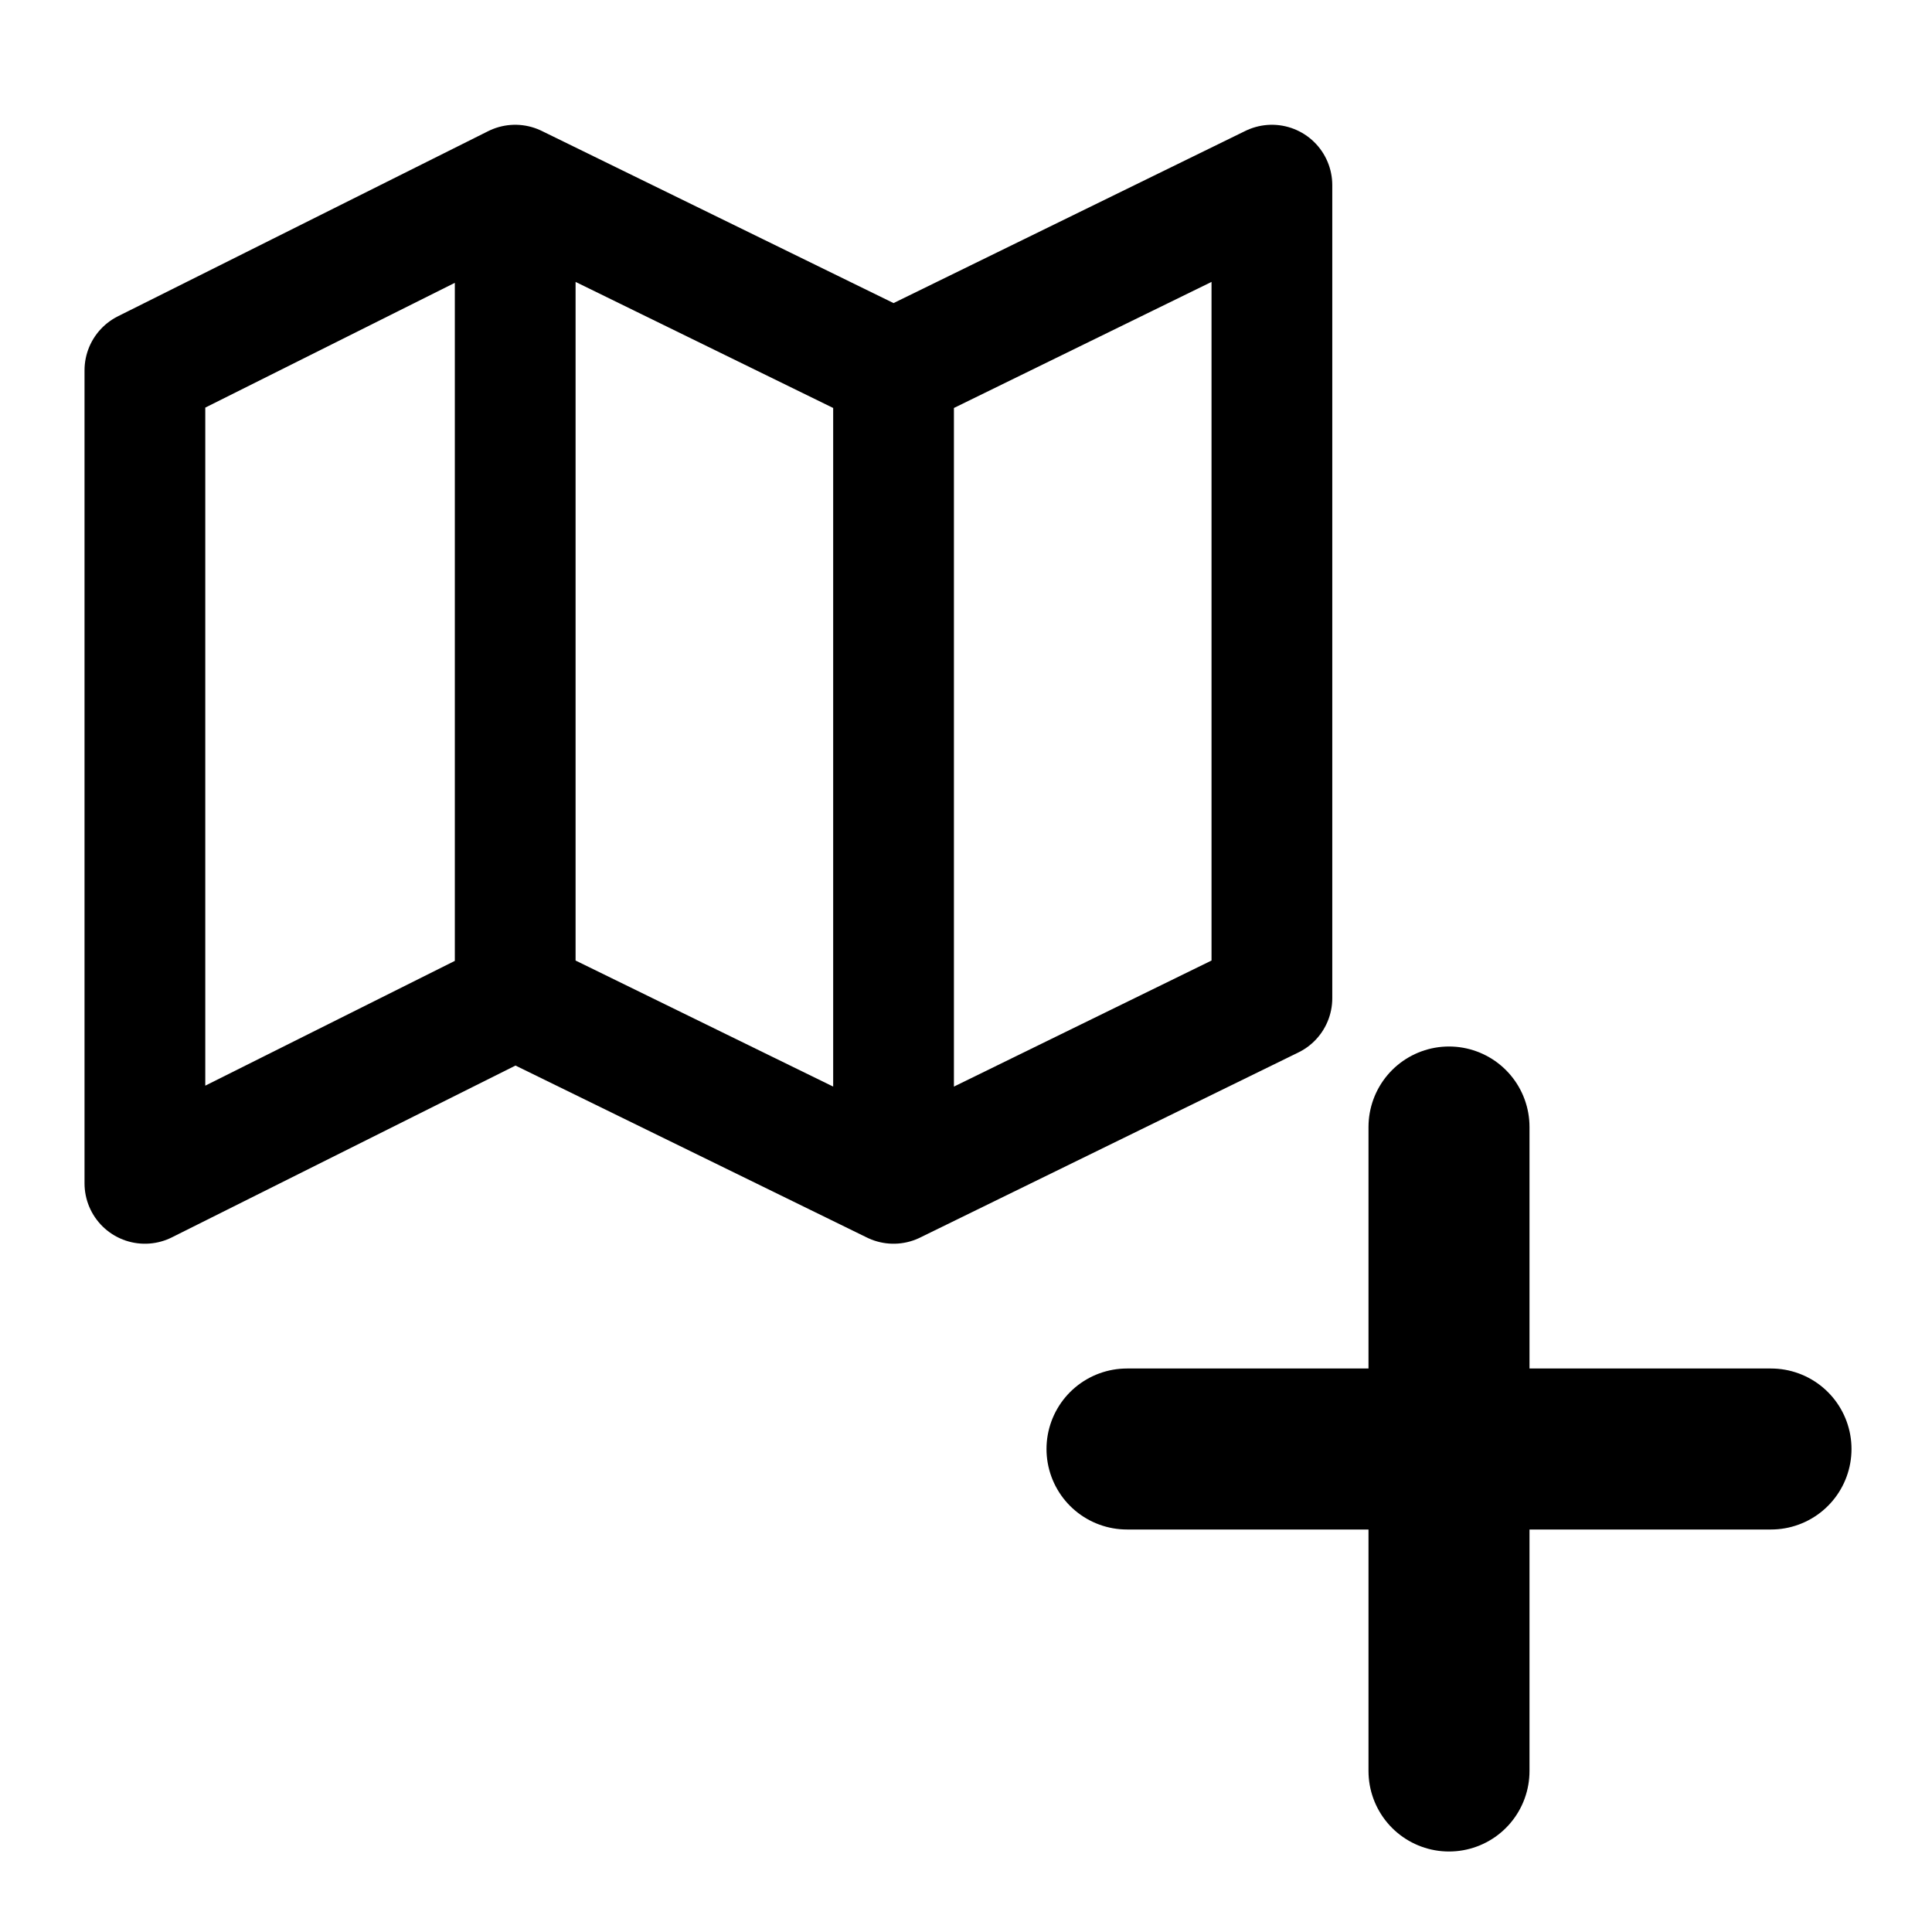
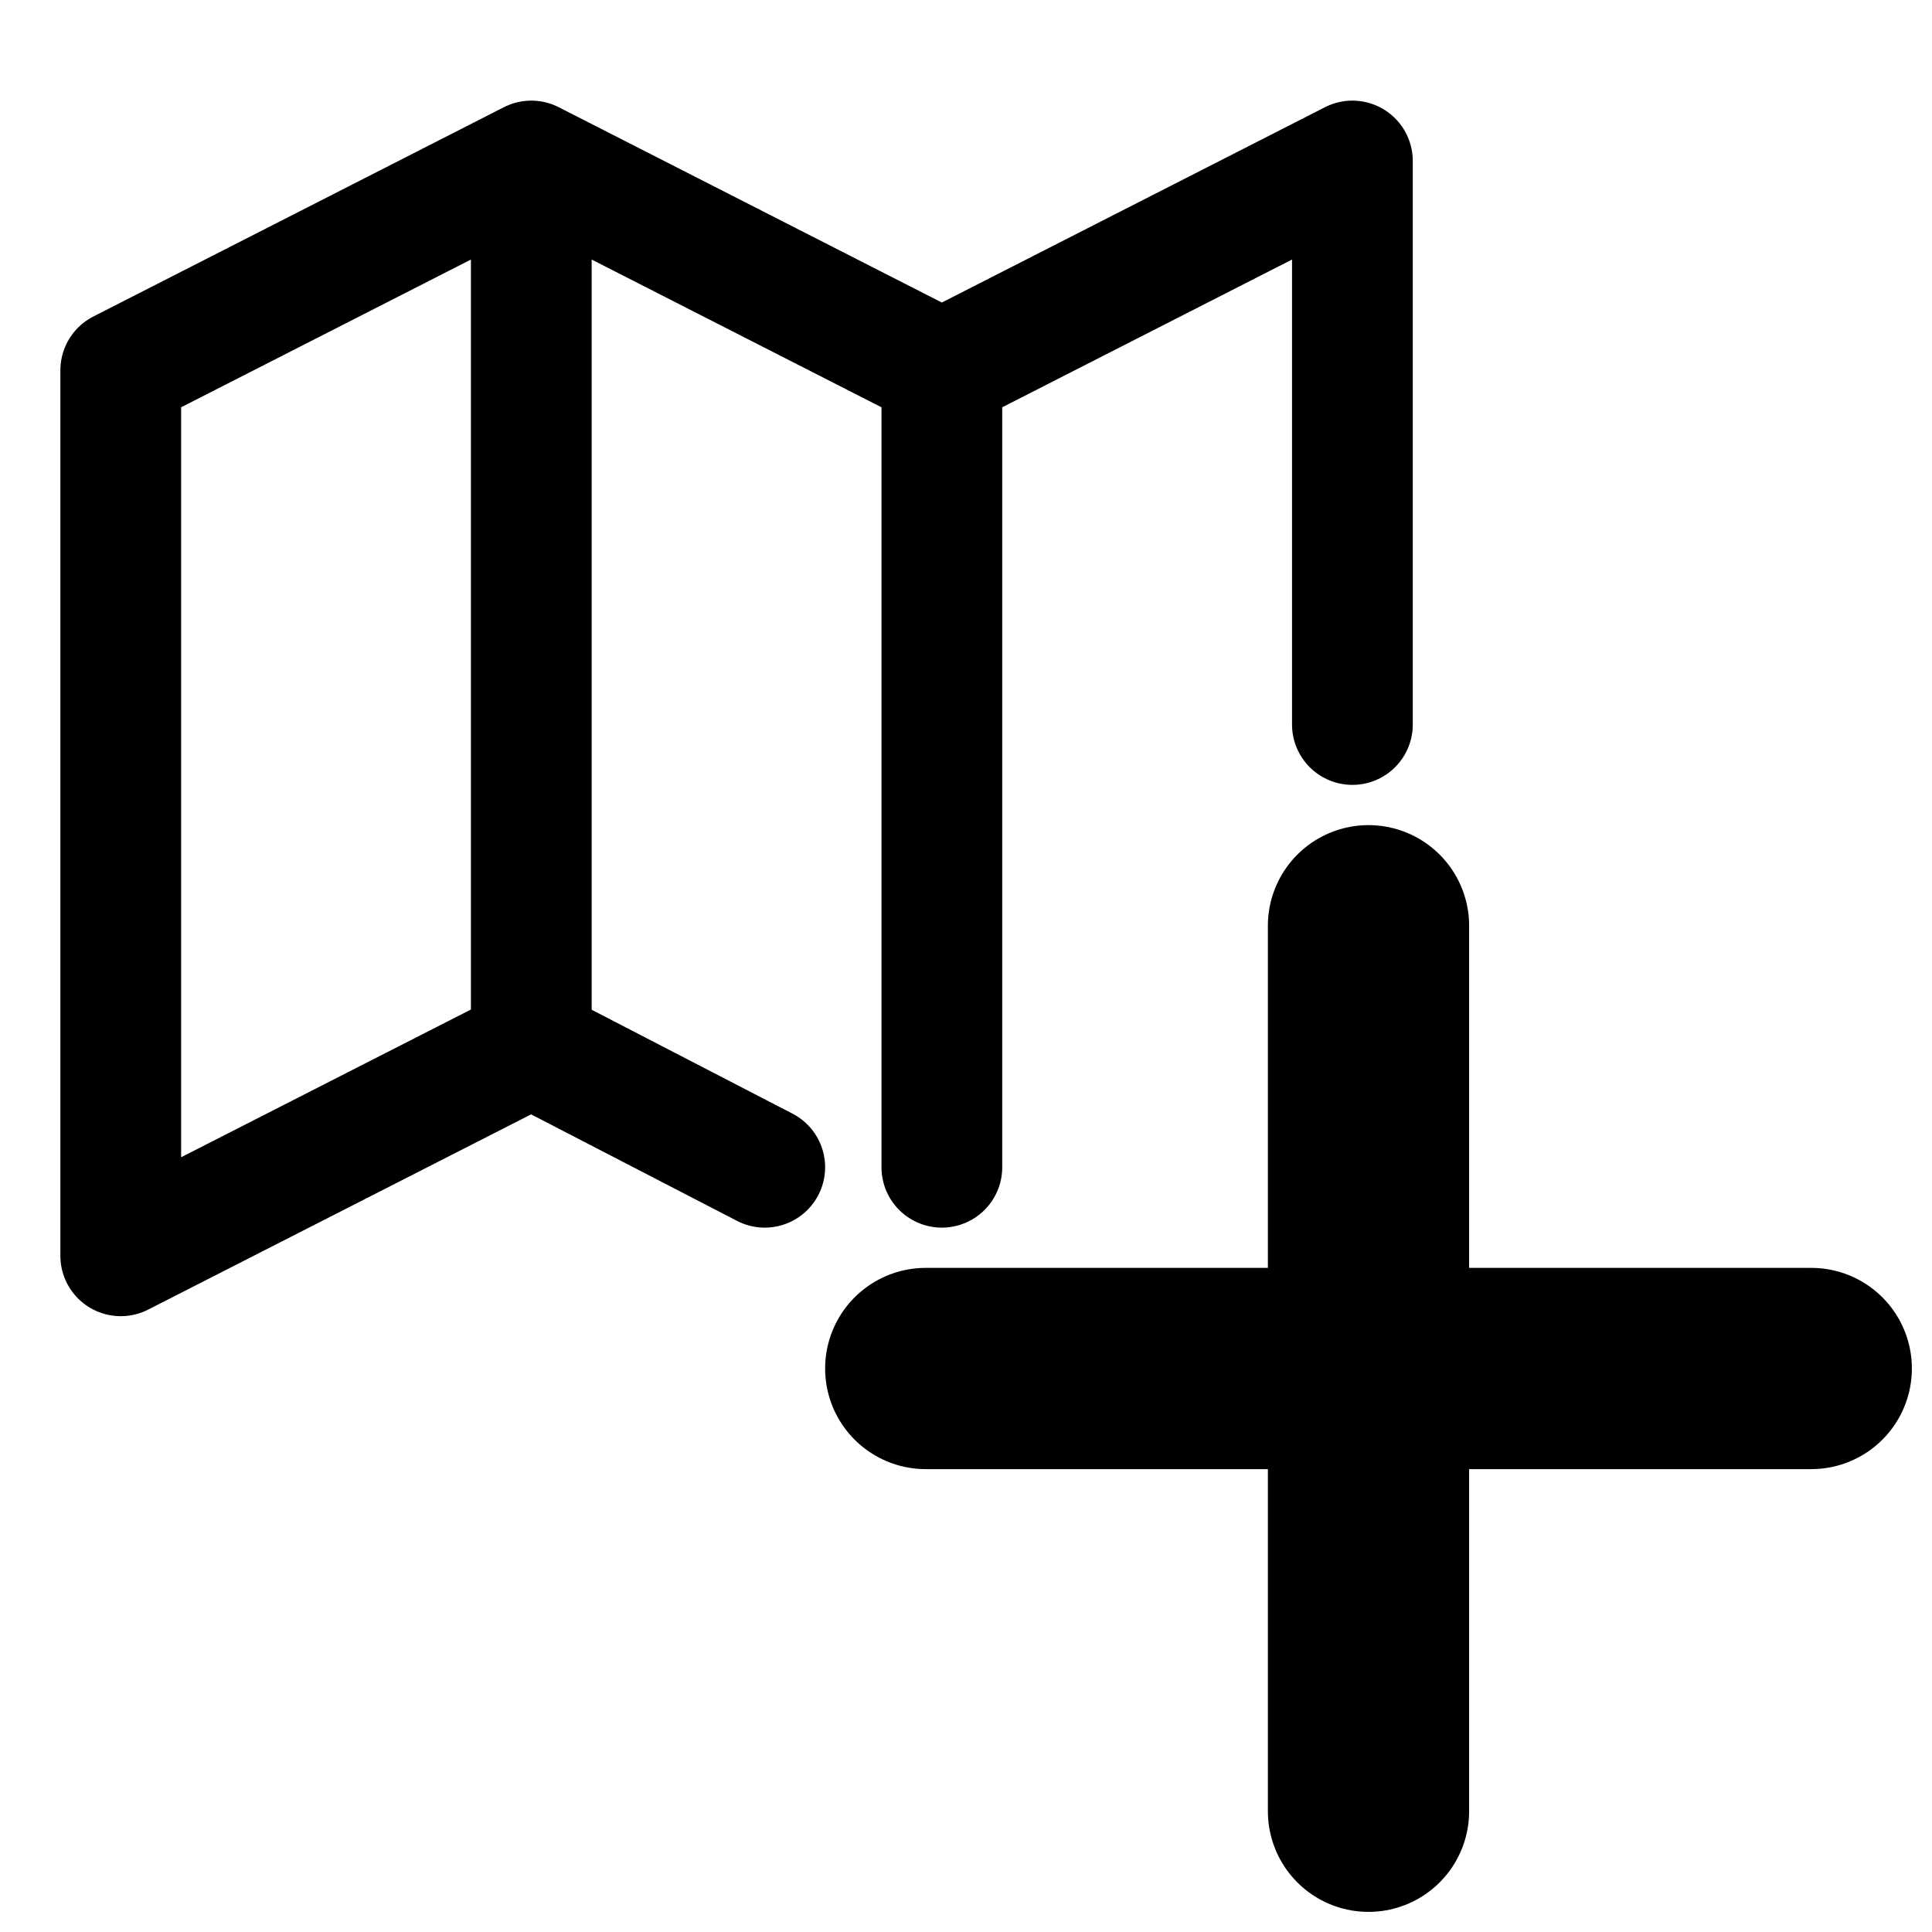
<svg xmlns="http://www.w3.org/2000/svg" viewBox="0 0 24 24" fill="none" stroke="currentColor" stroke-width="1.5" stroke-linecap="round" stroke-linejoin="round">
-   <path d="m1.8 4.6 4.6-2.3 4.7 2.3 4.7-2.3v10.1l-4.7 2.3-4.7-2.3-4.6 2.3zm4.6-2.3v10.1m4.7-7.8v10.1" />
-   <path stroke-width="2" d="M14 18h8m-4-4v8" />
+   <path d="M9.5 14.5 6.6 13l-5.1 2.6v-11L6.6 2l5.1 2.6L16.8 2v7M6.6 2v11m5.1-8.4v9.9" />
+   <path stroke-width="2.5" d="M11.5 17h11M17 11.5v11" />
</svg>
